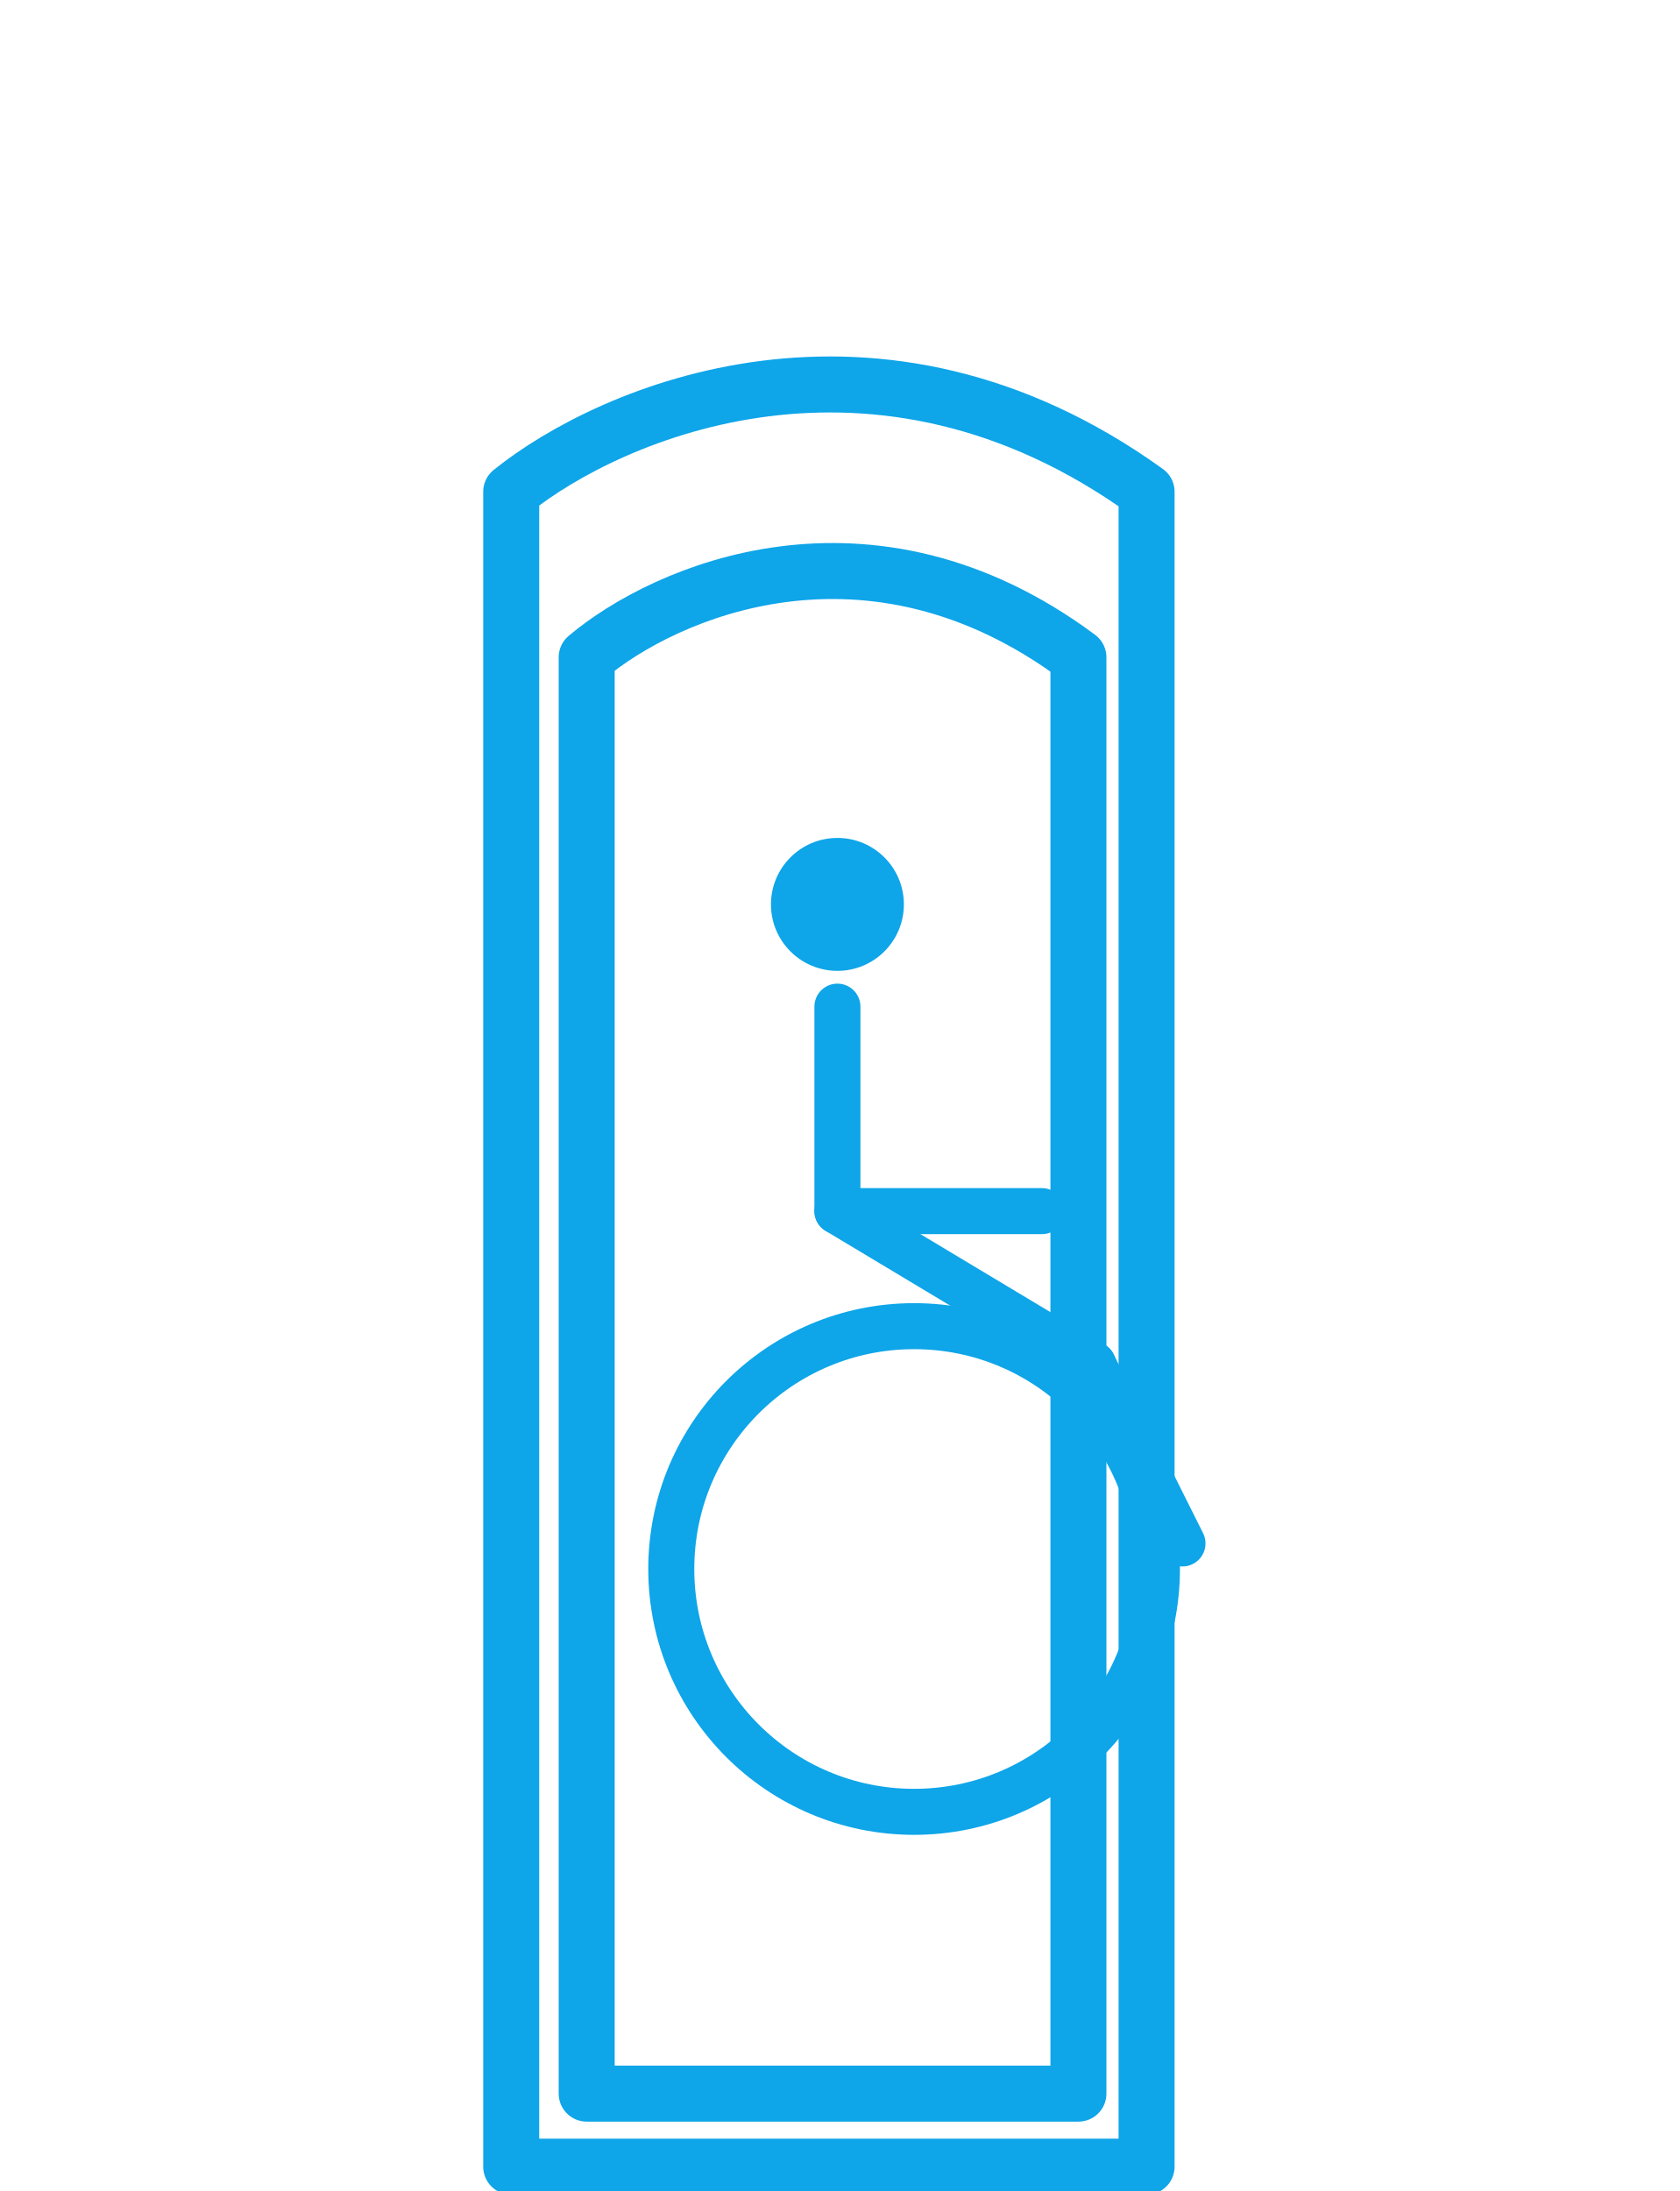
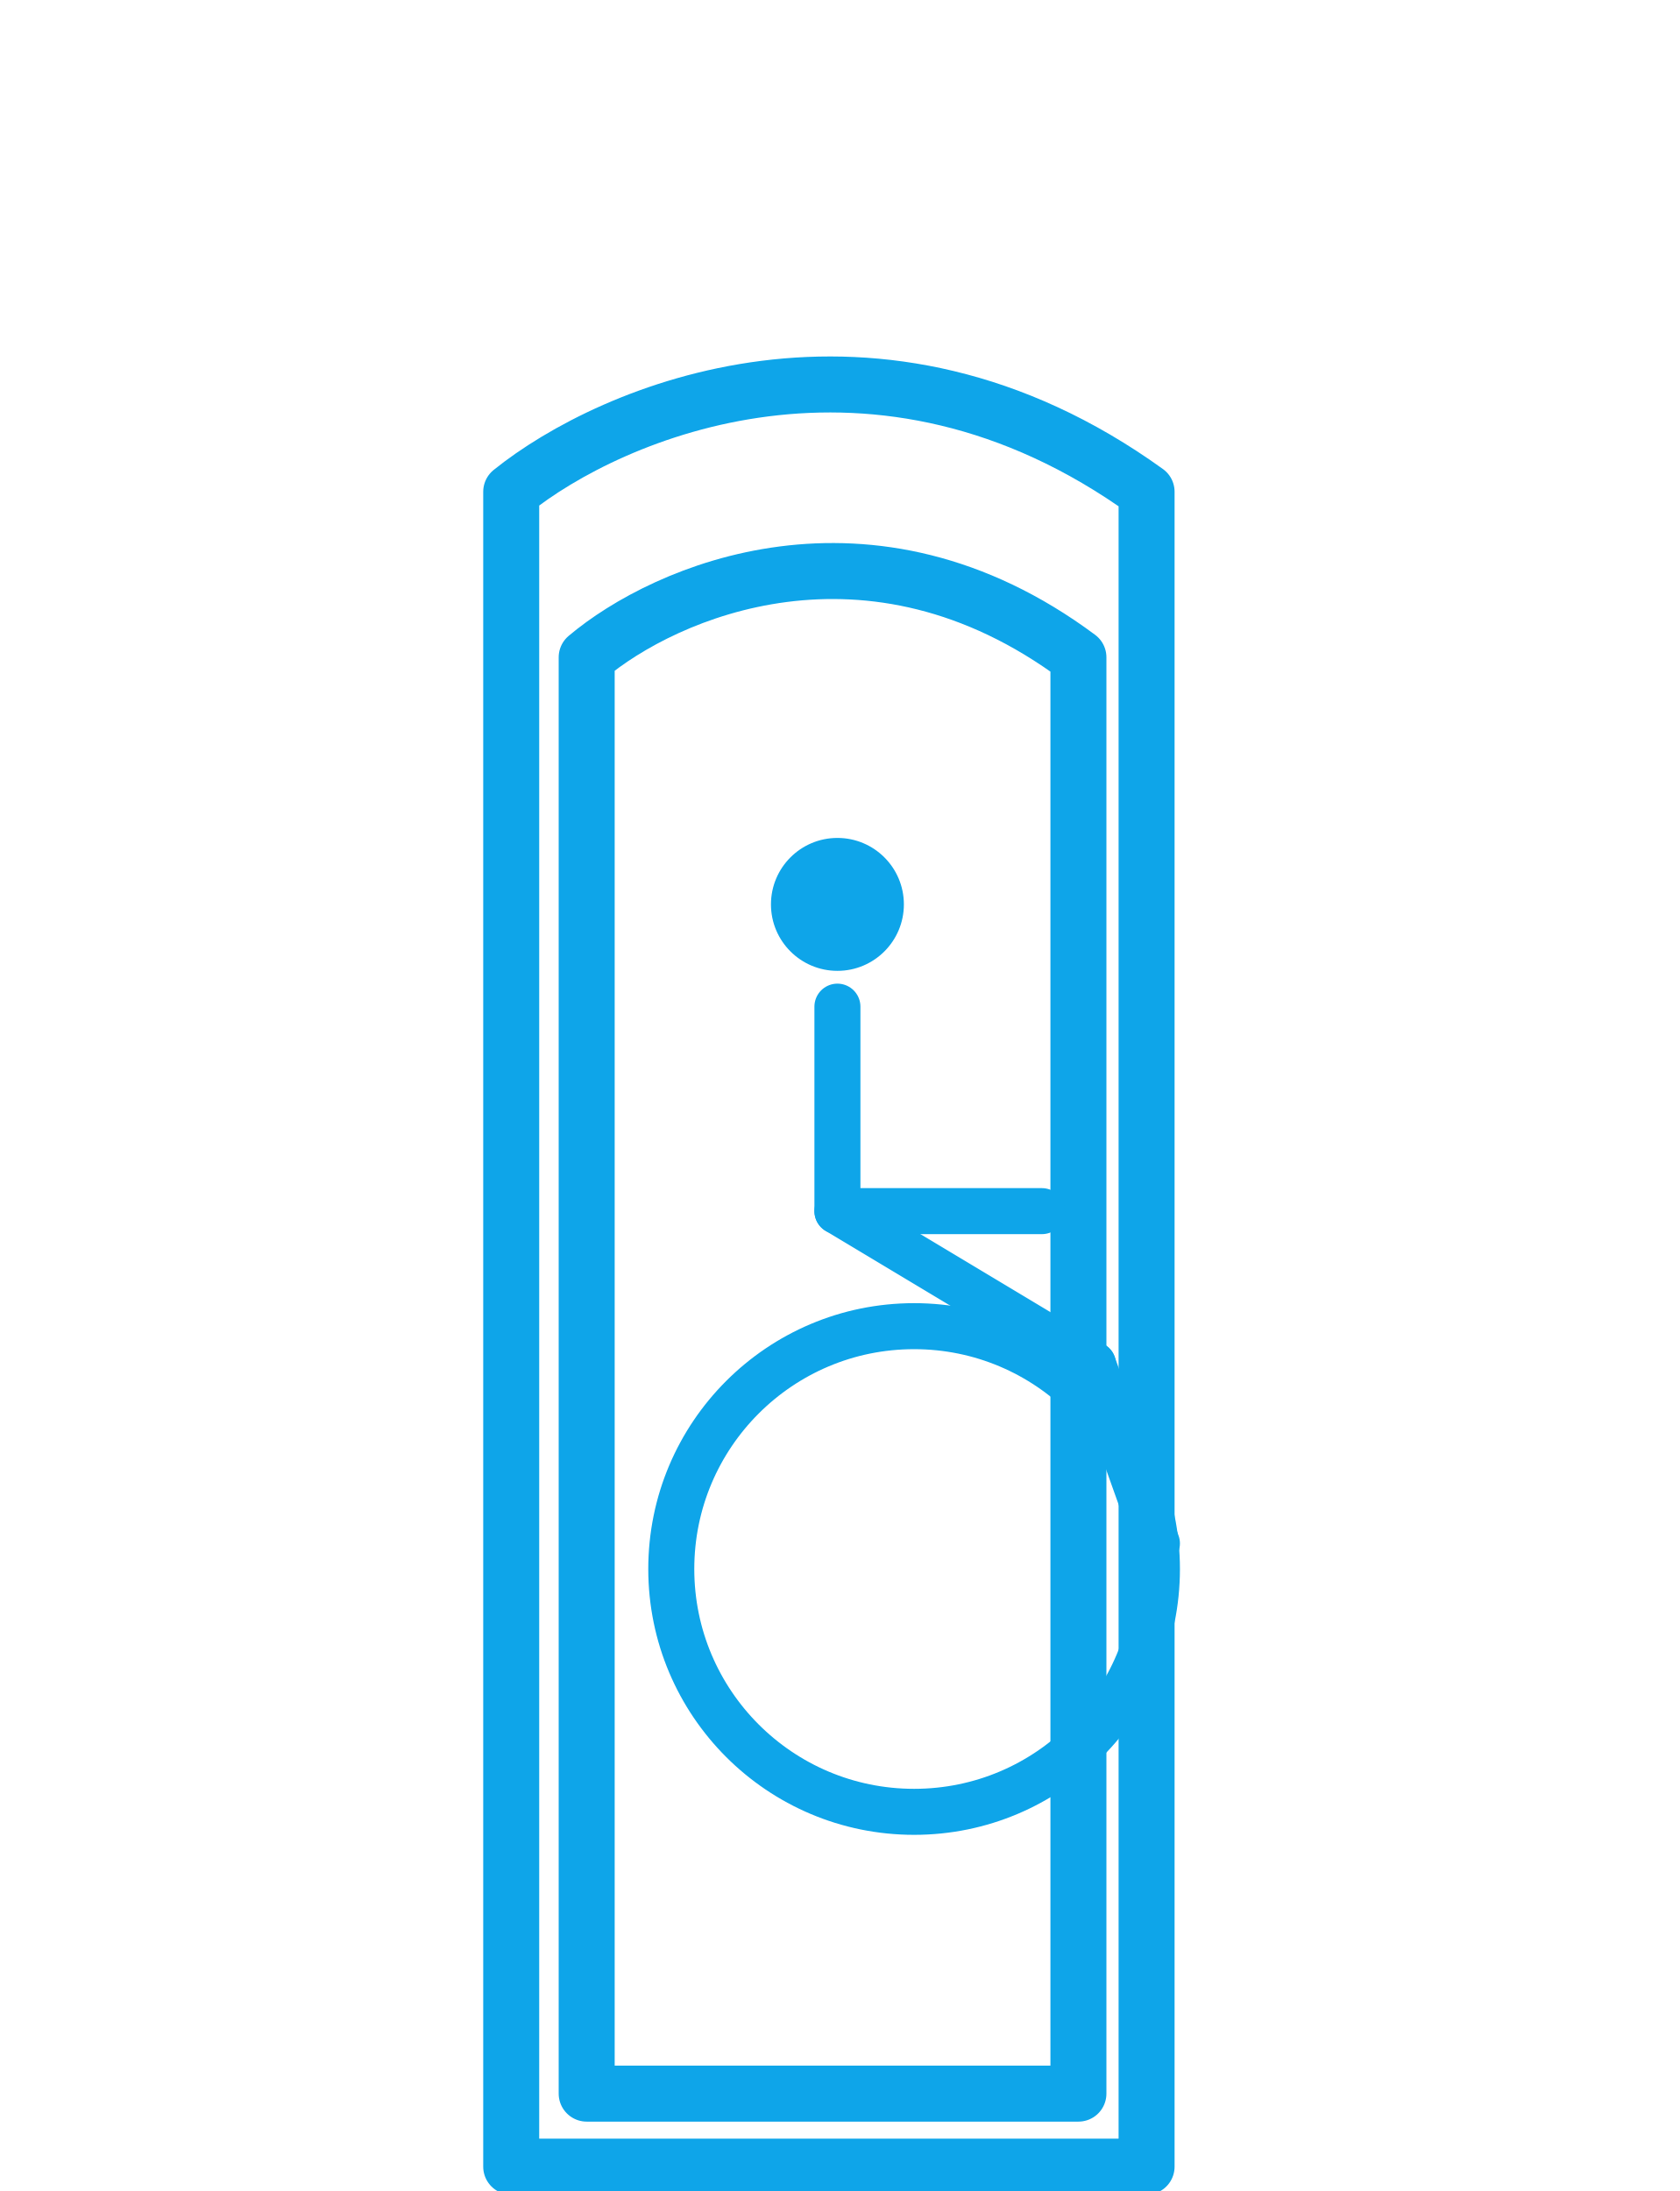
<svg xmlns="http://www.w3.org/2000/svg" viewBox="0 0 69 90" fill="none" stroke="#0ea5e9" stroke-width="2.3" stroke-linecap="round" stroke-linejoin="round">
  <path d="M47.1 20.2C36 12.2 25.1 16.9 21 20.2V89H47.1V20.2Z" />
  <path d="M44.3 27C35.7 20.6 27.3 24.3 24.1 27V86H44.3V27Z" />
  <g transform="translate(26,34) scale(1.05)" stroke-width="1.8">
    <circle cx="8" cy="3" r="2.6" fill="#0ea5e9" stroke="none" />
    <path d="M8 7v8l10 6" />
    <path d="M8 15h8" />
-     <path d="M18 21l3.5 7" />
+     <path d="M18 21l2.5 7" />
    <circle cx="11" cy="29" r="9.5" />
  </g>
</svg>
